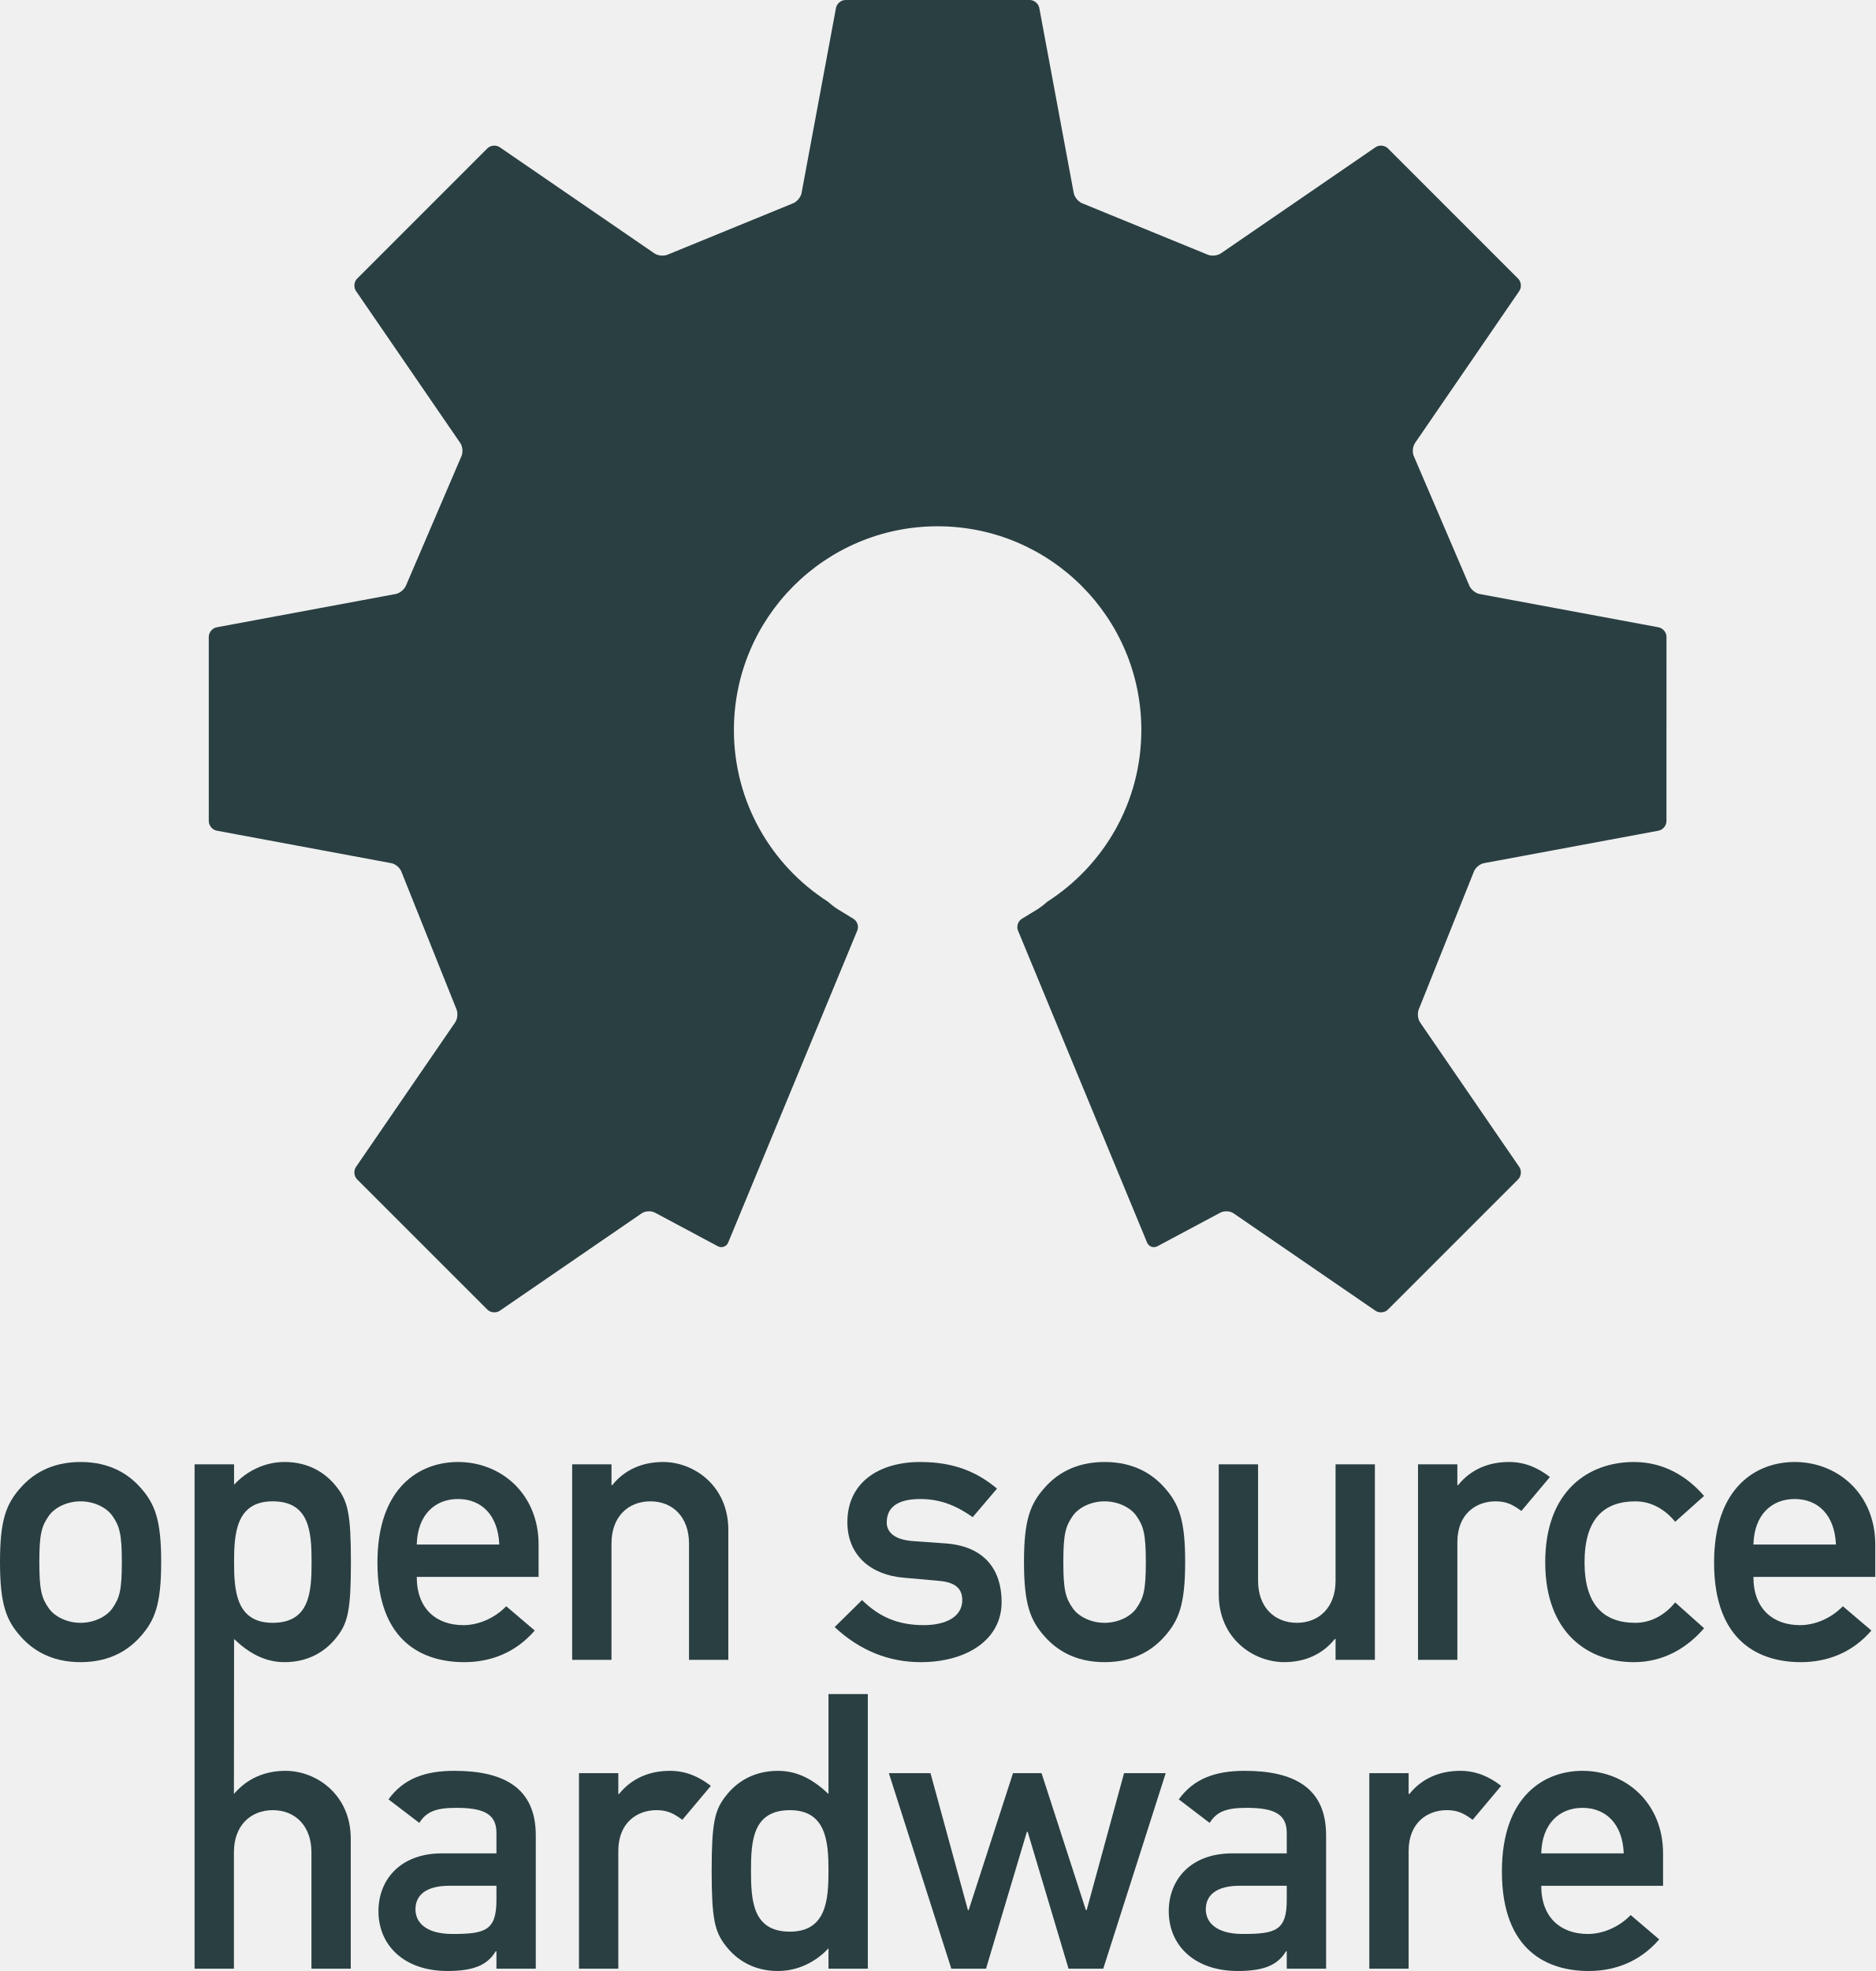
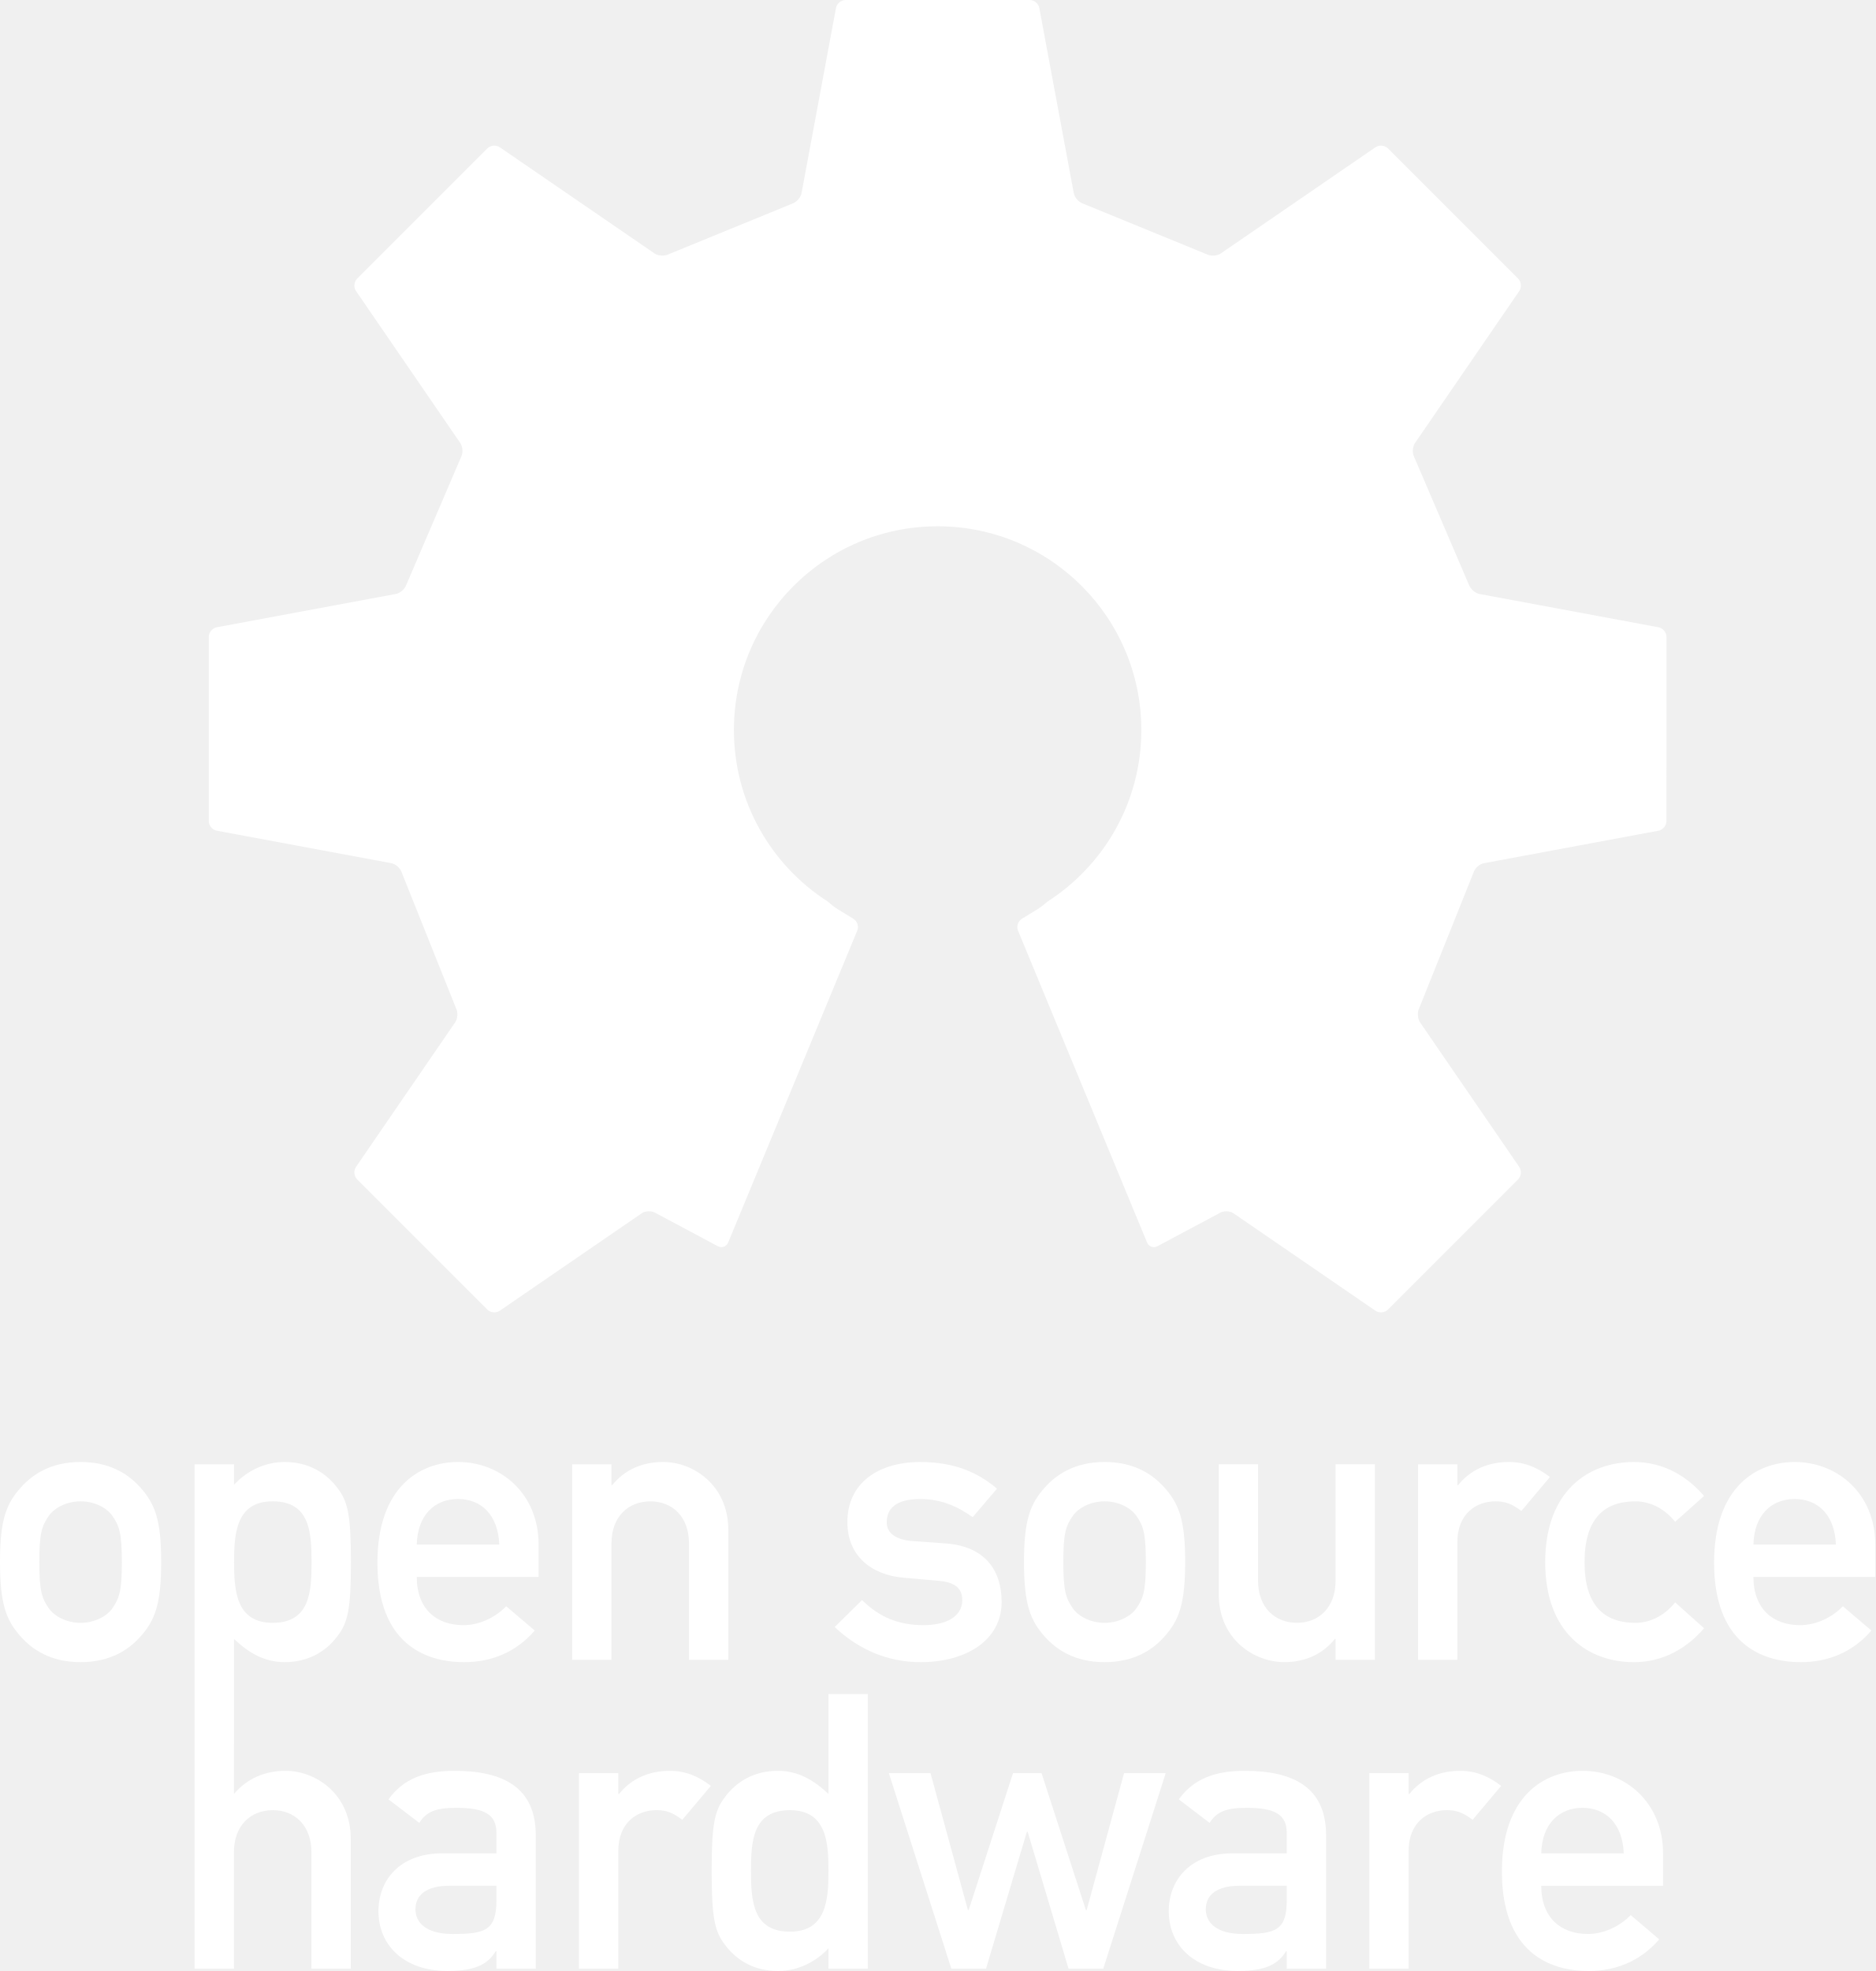
<svg xmlns="http://www.w3.org/2000/svg" version="1.1" id="Layer_1" x="0px" y="0px" width="172.238px" height="180.994px" viewBox="0 0 172.238 180.994" enable-background="new 0 0 172.238 180.994" xml:space="preserve">
-   <path fill="#2A3F42" d="M152.336,57.604l-16.439-3.057c-0.4-0.075-0.838-0.451-0.973-0.837l-5.039-11.756  c-0.188-0.363-0.152-0.933,0.08-1.271l9.578-13.96c0.229-0.336,0.184-0.847-0.105-1.136l-11.963-11.963  c-0.289-0.289-0.799-0.336-1.135-0.105l-14.205,9.748c-0.336,0.231-0.912,0.272-1.277,0.092l-11.396-4.665  c-0.387-0.128-0.764-0.561-0.84-0.962L95.457,0.729C95.383,0.329,94.988,0,94.58,0H77.66c-0.407,0-0.802,0.328-0.876,0.729  L73.62,17.732c-0.076,0.401-0.452,0.834-0.84,0.962l-11.397,4.665c-0.366,0.18-0.942,0.139-1.277-0.092L45.901,13.52  c-0.337-0.231-0.848-0.184-1.136,0.105L32.802,25.587c-0.288,0.289-0.336,0.8-0.105,1.136l9.579,13.96  c0.23,0.338,0.266,0.908,0.079,1.271l-5.04,11.756c-0.134,0.386-0.571,0.762-0.973,0.837l-16.438,3.057  c-0.402,0.076-0.729,0.47-0.729,0.878l0.001,16.919c0,0.408,0.328,0.805,0.729,0.878l16.035,2.984  c0.401,0.073,0.83,0.454,0.952,0.843l5.006,12.505c0.179,0.367,0.137,0.941-0.095,1.277l-9.108,13.273  c-0.23,0.336-0.183,0.848,0.105,1.137l11.965,11.963c0.288,0.287,0.799,0.334,1.136,0.105l13.038-8.949  c0.336-0.23,0.899-0.248,1.25-0.043l5.75,3.07c0.364,0.186,0.789,0.029,0.945-0.348L78.74,85.449c0.157-0.377,0-0.858-0.348-1.071  l-1.439-0.881c-0.266-0.162-0.627-0.441-0.91-0.697c-5.191-3.324-8.635-9.139-8.635-15.761c0-10.334,8.378-18.711,18.711-18.711  c10.333,0,18.71,8.377,18.71,18.711c0,6.622-3.443,12.437-8.635,15.761c-0.281,0.256-0.643,0.535-0.908,0.697l-1.439,0.881  c-0.346,0.213-0.504,0.694-0.348,1.071l11.855,28.648c0.156,0.377,0.58,0.533,0.945,0.348l5.75-3.07  c0.352-0.205,0.914-0.188,1.25,0.043l13.039,8.949c0.336,0.229,0.848,0.182,1.135-0.105l11.965-11.963  c0.289-0.289,0.336-0.801,0.105-1.137l-9.109-13.273c-0.23-0.336-0.273-0.91-0.094-1.277l5.006-12.505  c0.123-0.389,0.549-0.77,0.951-0.843l16.035-2.984c0.4-0.073,0.729-0.47,0.729-0.878l0.002-16.919  C153.064,58.074,152.736,57.681,152.336,57.604" />
-   <path fill-rule="evenodd" clip-rule="evenodd" fill="#2A3F42" d="M45.597,180.781h3.613v-12.254c0-4.426-3.046-5.914-7.473-5.914  c-2.692,0-4.675,0.707-6.056,2.621l2.833,2.16c0.637-1.027,1.523-1.383,3.4-1.383c2.585,0,3.683,0.604,3.683,2.303v1.877h-4.994  c-3.86,0-5.843,2.445-5.843,5.312c0,3.117,2.337,5.49,6.339,5.49c2.444,0,3.684-0.566,4.427-1.807h0.071V180.781z M45.597,174.477  c0,2.799-1.027,3.117-4.037,3.117c-2.444,0-3.401-1.062-3.401-2.266c0-1.311,0.992-2.162,3.118-2.162h4.32V174.477z" />
-   <path fill-rule="evenodd" clip-rule="evenodd" fill="#2A3F42" d="M53.178,180.781h3.612v-10.803c0-2.619,1.736-3.754,3.507-3.754  c0.921,0,1.523,0.248,2.373,0.887l2.62-3.117c-1.098-0.85-2.301-1.381-3.754-1.381c-1.912,0-3.542,0.709-4.675,2.125H56.79v-1.912  h-3.612V180.781z" />
-   <path fill-rule="evenodd" clip-rule="evenodd" fill="#2A3F42" d="M76.095,180.781h3.612v-25.217h-3.612v9.174  c-1.346-1.275-2.798-2.125-4.64-2.125c-2.196,0-3.789,0.99-4.816,2.338c-0.992,1.273-1.275,2.441-1.275,6.836  c0,4.426,0.283,5.594,1.275,6.869c1.027,1.346,2.62,2.338,4.816,2.338c1.842,0,3.507-0.852,4.64-2.09V180.781z M72.553,166.225  c3.365,0,3.542,2.977,3.542,5.562c0,2.621-0.177,5.594-3.542,5.594c-3.4,0-3.577-2.797-3.577-5.594  C68.976,169.023,69.153,166.225,72.553,166.225" />
-   <polygon fill-rule="evenodd" clip-rule="evenodd" fill="#2A3F42" points="98.143,180.781 101.332,180.781 107.068,162.826   103.242,162.826 99.809,175.398 99.736,175.398 95.664,162.826 93.043,162.826 88.971,175.398 88.9,175.398 85.464,162.826   81.64,162.826 87.377,180.781 90.564,180.781 94.318,168.209 94.389,168.209 " />
-   <path fill-rule="evenodd" clip-rule="evenodd" fill="#2A3F42" d="M118.186,180.781h3.613v-12.254c0-4.426-3.047-5.914-7.473-5.914  c-2.691,0-4.676,0.707-6.057,2.621l2.834,2.16c0.637-1.027,1.521-1.383,3.398-1.383c2.586,0,3.684,0.604,3.684,2.303v1.877h-4.994  c-3.859,0-5.844,2.445-5.844,5.312c0,3.117,2.338,5.49,6.34,5.49c2.443,0,3.684-0.566,4.428-1.807h0.07V180.781z M118.186,174.477  c0,2.799-1.027,3.117-4.037,3.117c-2.443,0-3.4-1.062-3.4-2.266c0-1.311,0.992-2.162,3.117-2.162h4.32V174.477z" />
-   <path fill-rule="evenodd" clip-rule="evenodd" fill="#2A3F42" d="M125.768,180.781h3.611v-10.803c0-2.619,1.734-3.754,3.506-3.754  c0.922,0,1.523,0.248,2.373,0.887l2.621-3.117c-1.098-0.85-2.303-1.381-3.754-1.381c-1.912,0-3.541,0.709-4.674,2.125h-0.072v-1.912  h-3.611V180.781z" />
-   <path fill-rule="evenodd" clip-rule="evenodd" fill="#2A3F42" d="M152.748,173.168v-2.977c0-4.639-3.434-7.578-7.4-7.578  c-3.471,0-7.402,2.266-7.402,9.242c0,7.367,4.285,9.139,7.969,9.139c2.408,0,4.709-0.85,6.48-2.904l-2.621-2.232  c-1.062,1.1-2.551,1.736-3.93,1.736c-2.48,0-4.285-1.488-4.285-4.426H152.748z M141.559,170.191c0.07-2.727,1.664-4.18,3.789-4.18  s3.684,1.453,3.789,4.18H141.559z" />
-   <path fill-rule="evenodd" clip-rule="evenodd" fill="#2A3F42" d="M0,143.426c0,3.895,0.566,5.383,1.947,6.906  c0.992,1.098,2.657,2.301,5.455,2.301c2.797,0,4.462-1.203,5.454-2.301c1.381-1.523,1.948-3.012,1.948-6.906  c0-3.861-0.567-5.348-1.948-6.871c-0.992-1.098-2.657-2.303-5.454-2.303c-2.798,0-4.463,1.205-5.455,2.303  C0.566,138.078,0,139.564,0,143.426 M11.191,143.461c0,2.586-0.212,3.293-0.885,4.25c-0.532,0.744-1.665,1.311-2.904,1.311  c-1.24,0-2.373-0.566-2.904-1.311c-0.673-0.957-0.886-1.664-0.886-4.285c0-2.586,0.213-3.295,0.886-4.25  c0.531-0.744,1.664-1.311,2.904-1.311c1.239,0,2.372,0.566,2.904,1.311C10.979,140.131,11.191,140.84,11.191,143.461" />
-   <path fill-rule="evenodd" clip-rule="evenodd" fill="#2A3F42" d="M49.469,144.807v-2.975c0-4.641-3.435-7.58-7.401-7.58  c-3.472,0-7.402,2.268-7.402,9.244c0,7.365,4.285,9.137,7.968,9.137c2.409,0,4.71-0.85,6.481-2.904l-2.621-2.23  c-1.062,1.098-2.549,1.736-3.93,1.736c-2.48,0-4.286-1.488-4.286-4.428H49.469z M38.278,141.832c0.071-2.729,1.665-4.18,3.79-4.18  s3.683,1.451,3.789,4.18H38.278z" />
-   <path fill-rule="evenodd" clip-rule="evenodd" fill="#2A3F42" d="M52.552,152.42h3.612v-10.693c0-2.445,1.523-3.861,3.577-3.861  c2.019,0,3.542,1.416,3.542,3.861v10.693h3.612v-11.934c0-4.074-3.187-6.234-5.985-6.234c-1.912,0-3.542,0.709-4.674,2.125h-0.072  v-1.912h-3.612V152.42z" />
-   <path fill-rule="evenodd" clip-rule="evenodd" fill="#2A3F42" d="M76.662,149.41c2.302,2.16,4.994,3.223,7.898,3.223  c4.179,0,7.437-2.018,7.437-5.525c0-2.867-1.486-5.135-5.206-5.383l-2.975-0.211c-1.806-0.143-2.372-0.922-2.372-1.701  c0-1.238,0.779-2.16,3.08-2.16c1.949,0,3.402,0.674,4.818,1.664l2.23-2.619c-1.771-1.488-3.895-2.445-7.049-2.445  c-3.789,0-6.693,1.877-6.693,5.525c0,3.08,2.196,4.852,5.17,5.1l3.188,0.283c1.241,0.105,2.196,0.496,2.196,1.771  c0,1.523-1.489,2.301-3.542,2.301c-2.408,0-4.108-0.777-5.666-2.301L76.662,149.41z" />
-   <path fill-rule="evenodd" clip-rule="evenodd" fill="#2A3F42" d="M94.051,143.426c0,3.895,0.568,5.383,1.949,6.906  c0.992,1.098,2.656,2.301,5.453,2.301c2.799,0,4.463-1.203,5.455-2.301c1.381-1.523,1.947-3.012,1.947-6.906  c0-3.861-0.566-5.348-1.947-6.871c-0.992-1.098-2.656-2.303-5.455-2.303c-2.797,0-4.461,1.205-5.453,2.303  C94.619,138.078,94.051,139.564,94.051,143.426 M105.242,143.461c0,2.586-0.211,3.293-0.885,4.25  c-0.531,0.744-1.664,1.311-2.904,1.311c-1.238,0-2.373-0.566-2.902-1.311c-0.674-0.957-0.887-1.664-0.887-4.285  c0-2.586,0.213-3.295,0.887-4.25c0.529-0.744,1.664-1.311,2.902-1.311c1.24,0,2.373,0.566,2.904,1.311  C105.031,140.131,105.242,140.84,105.242,143.461" />
-   <path fill-rule="evenodd" clip-rule="evenodd" fill="#2A3F42" d="M111.939,146.4c0,4.072,3.188,6.232,6.021,6.232  c1.875,0,3.506-0.709,4.639-2.125h0.07v1.914h3.611v-17.957h-3.611v10.695c0,2.443-1.523,3.861-3.543,3.861  c-2.053,0-3.576-1.418-3.576-3.861v-10.695h-3.611V146.4z" />
-   <path fill-rule="evenodd" clip-rule="evenodd" fill="#2A3F42" d="M130.242,152.42h3.613v-10.801c0-2.621,1.734-3.754,3.506-3.754  c0.922,0,1.523,0.248,2.373,0.885l2.621-3.117c-1.1-0.85-2.301-1.381-3.754-1.381c-1.912,0-3.543,0.709-4.676,2.125h-0.07v-1.912  h-3.613V152.42z" />
-   <path fill-rule="evenodd" clip-rule="evenodd" fill="#2A3F42" d="M153.859,147.145c-0.885,1.098-2.16,1.877-3.646,1.877  c-2.939,0-4.676-1.666-4.676-5.562c0-3.93,1.736-5.594,4.676-5.594c1.486,0,2.762,0.779,3.646,1.877l2.656-2.373  c-1.557-1.807-3.719-3.117-6.445-3.117c-4.143,0-8.145,2.621-8.145,9.207c0,6.555,4.002,9.174,8.145,9.174  c2.727,0,4.889-1.311,6.445-3.115L153.859,147.145z" />
-   <path fill-rule="evenodd" clip-rule="evenodd" fill="#2A3F42" d="M172.238,144.807v-2.975c0-4.641-3.438-7.58-7.402-7.58  c-3.473,0-7.402,2.268-7.402,9.244c0,7.365,4.285,9.137,7.969,9.137c2.408,0,4.711-0.85,6.48-2.904l-2.621-2.23  c-1.062,1.098-2.549,1.736-3.93,1.736c-2.48,0-4.285-1.488-4.285-4.428H172.238z M161.047,141.832c0.07-2.729,1.664-4.18,3.789-4.18  s3.682,1.451,3.789,4.18H161.047z" />
-   <path fill="#2A3F42" d="M25.041,149.021c3.4,0,3.577-2.799,3.577-5.561c0-2.799-0.177-5.596-3.577-5.596  c-3.364,0-3.542,2.975-3.542,5.596C21.499,146.047,21.676,149.021,25.041,149.021 M17.873,180.781v-46.316h3.626v1.877  c1.134-1.24,2.798-2.09,4.64-2.09c2.195,0,3.79,0.992,4.817,2.338c0.991,1.275,1.274,2.443,1.274,6.871  c0,4.391-0.283,5.561-1.274,6.834c-1.027,1.346-2.622,2.338-4.817,2.338c-1.842,0-3.294-0.85-4.64-2.125l-0.013,14.23  c1.204-1.416,2.833-2.125,4.745-2.125c2.798,0,5.985,2.16,5.985,6.232v11.936h-3.612v-10.695c0-2.445-1.523-3.861-3.542-3.861  c-2.054,0-3.576,1.416-3.576,3.861v10.695H17.873z" />
+   <path fill="#FFFFFF" d="M152.336,57.604l-16.438-3.057c-0.4-0.075-0.838-0.451-0.974-0.837l-5.039-11.756  c-0.188-0.363-0.151-0.933,0.08-1.271l9.578-13.96c0.229-0.336,0.185-0.847-0.104-1.136l-11.963-11.963  c-0.289-0.289-0.8-0.336-1.136-0.105l-14.204,9.748c-0.337,0.231-0.912,0.272-1.277,0.092l-11.396-4.665  c-0.387-0.128-0.764-0.561-0.84-0.962L95.457,0.729C95.383,0.329,94.988,0,94.58,0H77.66c-0.407,0-0.802,0.328-0.876,0.729  L73.62,17.732c-0.076,0.401-0.452,0.834-0.84,0.962l-11.397,4.665c-0.365,0.18-0.941,0.139-1.276-0.092L45.901,13.52  c-0.337-0.231-0.848-0.184-1.136,0.105L32.802,25.587c-0.288,0.289-0.337,0.8-0.105,1.136l9.579,13.96  c0.229,0.338,0.266,0.908,0.079,1.271l-5.04,11.756c-0.134,0.386-0.571,0.762-0.974,0.837l-16.438,3.057  c-0.402,0.076-0.729,0.47-0.729,0.878l0.001,16.919c0,0.408,0.328,0.805,0.729,0.878l16.035,2.984c0.4,0.073,0.83,0.454,0.952,0.843  l5.006,12.504c0.179,0.367,0.137,0.941-0.095,1.277l-9.108,13.273c-0.23,0.336-0.183,0.848,0.104,1.137l11.966,11.963  c0.288,0.287,0.799,0.334,1.136,0.105l13.038-8.949c0.336-0.23,0.898-0.248,1.25-0.043l5.75,3.07  c0.364,0.186,0.789,0.029,0.944-0.348L78.74,85.449c0.157-0.377,0-0.858-0.348-1.071l-1.439-0.881  c-0.266-0.162-0.627-0.441-0.91-0.697c-5.19-3.324-8.635-9.139-8.635-15.761c0-10.334,8.378-18.711,18.711-18.711  s18.71,8.377,18.71,18.711c0,6.622-3.442,12.437-8.635,15.761c-0.281,0.256-0.644,0.535-0.908,0.697l-1.438,0.881  c-0.347,0.213-0.505,0.694-0.349,1.071l11.855,28.647c0.155,0.377,0.58,0.533,0.944,0.348l5.75-3.069  c0.353-0.205,0.914-0.188,1.25,0.043l13.039,8.949c0.336,0.229,0.849,0.182,1.136-0.104l11.965-11.964  c0.289-0.289,0.336-0.801,0.104-1.137l-9.108-13.272c-0.23-0.337-0.273-0.91-0.095-1.277l5.007-12.505  c0.123-0.389,0.549-0.77,0.95-0.843l16.035-2.984c0.4-0.073,0.729-0.47,0.729-0.878l0.002-16.919  C153.064,58.074,152.736,57.681,152.336,57.604" />
+   <path fill="#FFFFFF" d="M45.597,180.781h3.612v-12.255c0-4.426-3.046-5.914-7.473-5.914c-2.692,0-4.675,0.707-6.056,2.621  l2.833,2.16c0.637-1.026,1.522-1.383,3.399-1.383c2.585,0,3.684,0.604,3.684,2.303v1.877h-4.994c-3.86,0-5.843,2.445-5.843,5.312  c0,3.117,2.337,5.49,6.339,5.49c2.443,0,3.684-0.566,4.427-1.807h0.071V180.781z M45.597,174.478c0,2.799-1.027,3.117-4.037,3.117  c-2.444,0-3.401-1.062-3.401-2.267c0-1.312,0.992-2.162,3.118-2.162h4.32V174.478z" />
+   <path fill="#FFFFFF" d="M53.178,180.781h3.611v-10.804c0-2.619,1.736-3.754,3.507-3.754c0.921,0,1.523,0.248,2.373,0.887l2.62-3.116  c-1.098-0.851-2.301-1.382-3.754-1.382c-1.912,0-3.542,0.709-4.675,2.125H56.79v-1.911h-3.611V180.781z" />
+   <path fill="#FFFFFF" d="M76.095,180.781h3.611v-25.218h-3.611v9.174c-1.347-1.274-2.799-2.125-4.641-2.125  c-2.196,0-3.789,0.99-4.815,2.339c-0.992,1.272-1.275,2.44-1.275,6.836c0,4.426,0.283,5.594,1.275,6.869  c1.026,1.346,2.619,2.338,4.815,2.338c1.842,0,3.507-0.853,4.641-2.091V180.781z M72.553,166.226c3.364,0,3.542,2.977,3.542,5.562  c0,2.621-0.178,5.594-3.542,5.594c-3.4,0-3.577-2.797-3.577-5.594C68.976,169.022,69.153,166.226,72.553,166.226" />
+   <polygon fill="#FFFFFF" points="98.143,180.781 101.332,180.781 107.068,162.826 103.242,162.826 99.809,175.397 99.736,175.397   95.664,162.826 93.043,162.826 88.971,175.397 88.9,175.397 85.464,162.826 81.64,162.826 87.377,180.781 90.564,180.781   94.318,168.209 94.389,168.209 " />
+   <path fill="#FFFFFF" d="M118.186,180.781h3.612v-12.255c0-4.426-3.047-5.914-7.473-5.914c-2.691,0-4.676,0.707-6.057,2.621  l2.834,2.16c0.637-1.026,1.521-1.383,3.397-1.383c2.586,0,3.685,0.604,3.685,2.303v1.877h-4.994c-3.859,0-5.844,2.445-5.844,5.312  c0,3.117,2.338,5.49,6.34,5.49c2.442,0,3.684-0.566,4.428-1.807h0.07L118.186,180.781L118.186,180.781z M118.186,174.478  c0,2.799-1.027,3.117-4.037,3.117c-2.443,0-3.4-1.062-3.4-2.267c0-1.312,0.992-2.162,3.117-2.162h4.32V174.478L118.186,174.478z" />
+   <path fill="#FFFFFF" d="M125.768,180.781h3.61v-10.804c0-2.619,1.734-3.754,3.506-3.754c0.923,0,1.523,0.248,2.373,0.887  l2.621-3.116c-1.098-0.851-2.303-1.382-3.754-1.382c-1.912,0-3.541,0.709-4.674,2.125h-0.072v-1.911h-3.61V180.781z" />
+   <path fill="#FFFFFF" d="M152.748,173.168v-2.978c0-4.639-3.434-7.578-7.399-7.578c-3.472,0-7.402,2.267-7.402,9.242  c0,7.367,4.285,9.14,7.969,9.14c2.408,0,4.709-0.851,6.48-2.904l-2.621-2.231c-1.062,1.1-2.551,1.735-3.93,1.735  c-2.48,0-4.285-1.487-4.285-4.426H152.748L152.748,173.168z M141.559,170.19c0.069-2.727,1.664-4.18,3.789-4.18  s3.684,1.453,3.789,4.18H141.559z" />
+   <path fill="#FFFFFF" d="M0,143.426c0,3.896,0.566,5.384,1.947,6.906c0.992,1.099,2.657,2.301,5.455,2.301  c2.797,0,4.462-1.202,5.454-2.301c1.381-1.522,1.948-3.013,1.948-6.906c0-3.86-0.567-5.348-1.948-6.87  c-0.992-1.099-2.657-2.304-5.454-2.304c-2.798,0-4.463,1.205-5.455,2.304C0.566,138.078,0,139.563,0,143.426 M11.191,143.461  c0,2.586-0.212,3.293-0.885,4.25c-0.532,0.744-1.665,1.312-2.904,1.312c-1.24,0-2.373-0.566-2.904-1.312  c-0.673-0.957-0.886-1.664-0.886-4.285c0-2.586,0.213-3.295,0.886-4.25c0.531-0.743,1.664-1.311,2.904-1.311  c1.239,0,2.372,0.565,2.904,1.311C10.979,140.131,11.191,140.84,11.191,143.461" />
+   <path fill="#FFFFFF" d="M49.469,144.808v-2.976c0-4.642-3.436-7.58-7.401-7.58c-3.472,0-7.402,2.269-7.402,9.244  c0,7.364,4.285,9.137,7.968,9.137c2.409,0,4.711-0.85,6.481-2.903l-2.621-2.23c-1.062,1.098-2.549,1.736-3.93,1.736  c-2.48,0-4.286-1.488-4.286-4.428H49.469L49.469,144.808z M38.278,141.832c0.071-2.729,1.665-4.181,3.79-4.181  s3.683,1.451,3.789,4.181H38.278z" />
+   <path fill="#FFFFFF" d="M52.552,152.42h3.611v-10.692c0-2.445,1.523-3.861,3.577-3.861c2.019,0,3.542,1.416,3.542,3.861v10.692  h3.612v-11.935c0-4.073-3.188-6.233-5.985-6.233c-1.912,0-3.542,0.709-4.674,2.125h-0.072v-1.912h-3.611V152.42z" />
+   <path fill="#FFFFFF" d="M76.662,149.41c2.302,2.159,4.994,3.223,7.898,3.223c4.179,0,7.437-2.018,7.437-5.524  c0-2.867-1.485-5.135-5.206-5.383l-2.975-0.211c-1.806-0.144-2.372-0.923-2.372-1.701c0-1.238,0.779-2.16,3.08-2.16  c1.949,0,3.401,0.674,4.817,1.664l2.23-2.619c-1.771-1.488-3.895-2.445-7.049-2.445c-3.789,0-6.693,1.877-6.693,5.525  c0,3.08,2.196,4.852,5.17,5.1l3.188,0.283c1.241,0.105,2.195,0.496,2.195,1.771c0,1.522-1.488,2.301-3.542,2.301  c-2.407,0-4.107-0.777-5.666-2.301L76.662,149.41z" />
+   <path fill="#FFFFFF" d="M94.051,143.426c0,3.896,0.568,5.384,1.949,6.906c0.992,1.099,2.656,2.301,5.453,2.301  c2.799,0,4.463-1.202,5.455-2.301c1.381-1.522,1.947-3.013,1.947-6.906c0-3.86-0.566-5.348-1.947-6.87  c-0.992-1.099-2.656-2.304-5.455-2.304c-2.797,0-4.461,1.205-5.453,2.304C94.619,138.078,94.051,139.563,94.051,143.426   M105.242,143.461c0,2.586-0.211,3.293-0.885,4.25c-0.531,0.744-1.664,1.312-2.904,1.312c-1.238,0-2.373-0.566-2.902-1.312  c-0.674-0.957-0.887-1.664-0.887-4.285c0-2.586,0.213-3.295,0.887-4.25c0.529-0.743,1.664-1.311,2.902-1.311  c1.24,0,2.373,0.565,2.904,1.311C105.031,140.131,105.242,140.84,105.242,143.461" />
+   <path fill="#FFFFFF" d="M111.939,146.399c0,4.072,3.188,6.232,6.021,6.232c1.875,0,3.506-0.709,4.64-2.125h0.069v1.914h3.611  v-17.957h-3.611v10.695c0,2.443-1.522,3.861-3.543,3.861c-2.053,0-3.576-1.418-3.576-3.861v-10.695h-3.61V146.399L111.939,146.399z" />
+   <path fill="#FFFFFF" d="M130.242,152.42h3.613v-10.801c0-2.621,1.733-3.754,3.506-3.754c0.922,0,1.522,0.247,2.373,0.885  l2.621-3.117c-1.101-0.85-2.301-1.381-3.754-1.381c-1.912,0-3.543,0.709-4.677,2.125h-0.069v-1.912h-3.613V152.42z" />
+   <path fill="#FFFFFF" d="M153.859,147.146c-0.885,1.098-2.16,1.877-3.646,1.877c-2.938,0-4.676-1.666-4.676-5.562  c0-3.93,1.736-5.594,4.676-5.594c1.486,0,2.763,0.779,3.646,1.877l2.656-2.373c-1.558-1.807-3.72-3.117-6.445-3.117  c-4.144,0-8.146,2.621-8.146,9.207c0,6.555,4.002,9.174,8.146,9.174c2.727,0,4.889-1.311,6.445-3.115L153.859,147.146z" />
+   <path fill="#FFFFFF" d="M172.238,144.808v-2.976c0-4.642-3.438-7.58-7.402-7.58c-3.473,0-7.401,2.269-7.401,9.244  c0,7.364,4.285,9.137,7.969,9.137c2.408,0,4.711-0.85,6.479-2.903l-2.62-2.23c-1.062,1.098-2.55,1.736-3.931,1.736  c-2.479,0-4.285-1.488-4.285-4.428H172.238L172.238,144.808z M161.047,141.832c0.07-2.729,1.664-4.181,3.789-4.181  s3.683,1.451,3.789,4.181H161.047z" />
+   <path fill="#FFFFFF" d="M25.041,149.021c3.4,0,3.577-2.799,3.577-5.561c0-2.799-0.177-5.596-3.577-5.596  c-3.363,0-3.542,2.975-3.542,5.596C21.499,146.047,21.676,149.021,25.041,149.021 M17.873,180.781v-46.316h3.626v1.877  c1.134-1.239,2.798-2.09,4.641-2.09c2.194,0,3.79,0.992,4.816,2.338c0.991,1.275,1.274,2.443,1.274,6.871  c0,4.392-0.283,5.562-1.274,6.834c-1.026,1.347-2.622,2.338-4.816,2.338c-1.843,0-3.294-0.85-4.641-2.125l-0.013,14.229  c1.204-1.416,2.833-2.125,4.745-2.125c2.798,0,5.984,2.16,5.984,6.232v11.936h-3.611v-10.694c0-2.444-1.523-3.86-3.542-3.86  c-2.055,0-3.576,1.416-3.576,3.86v10.695H17.873z" />
</svg>
